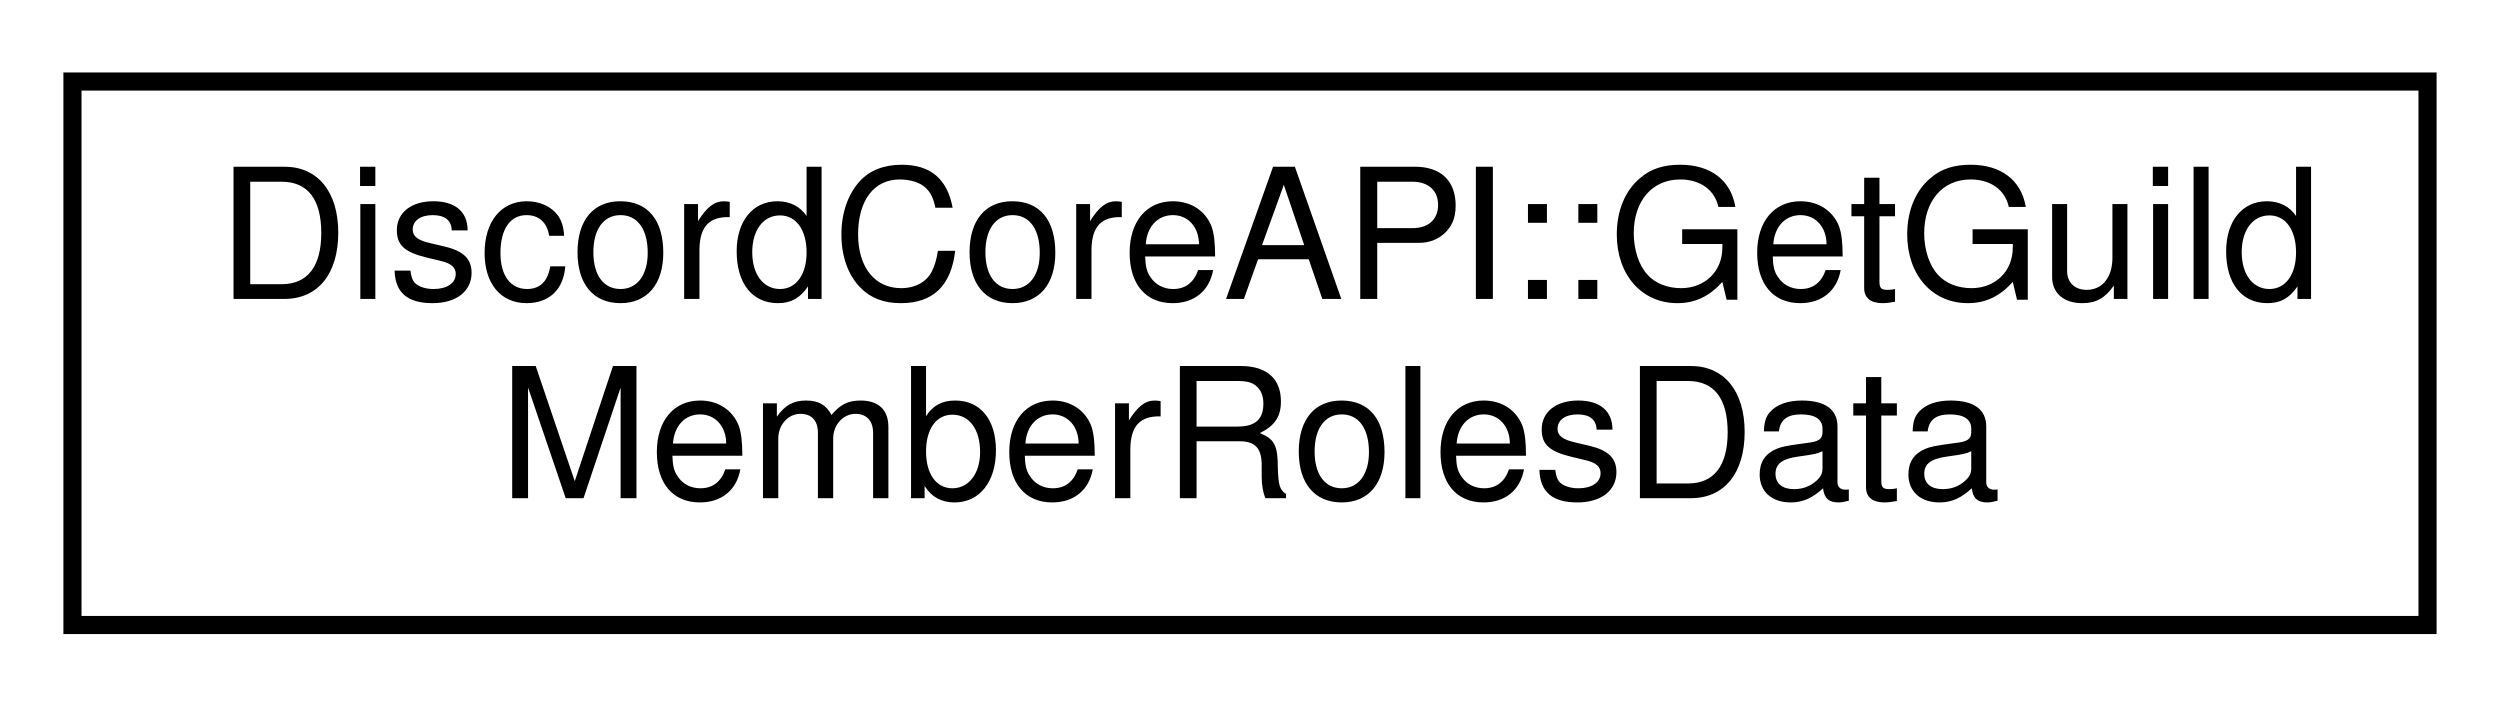
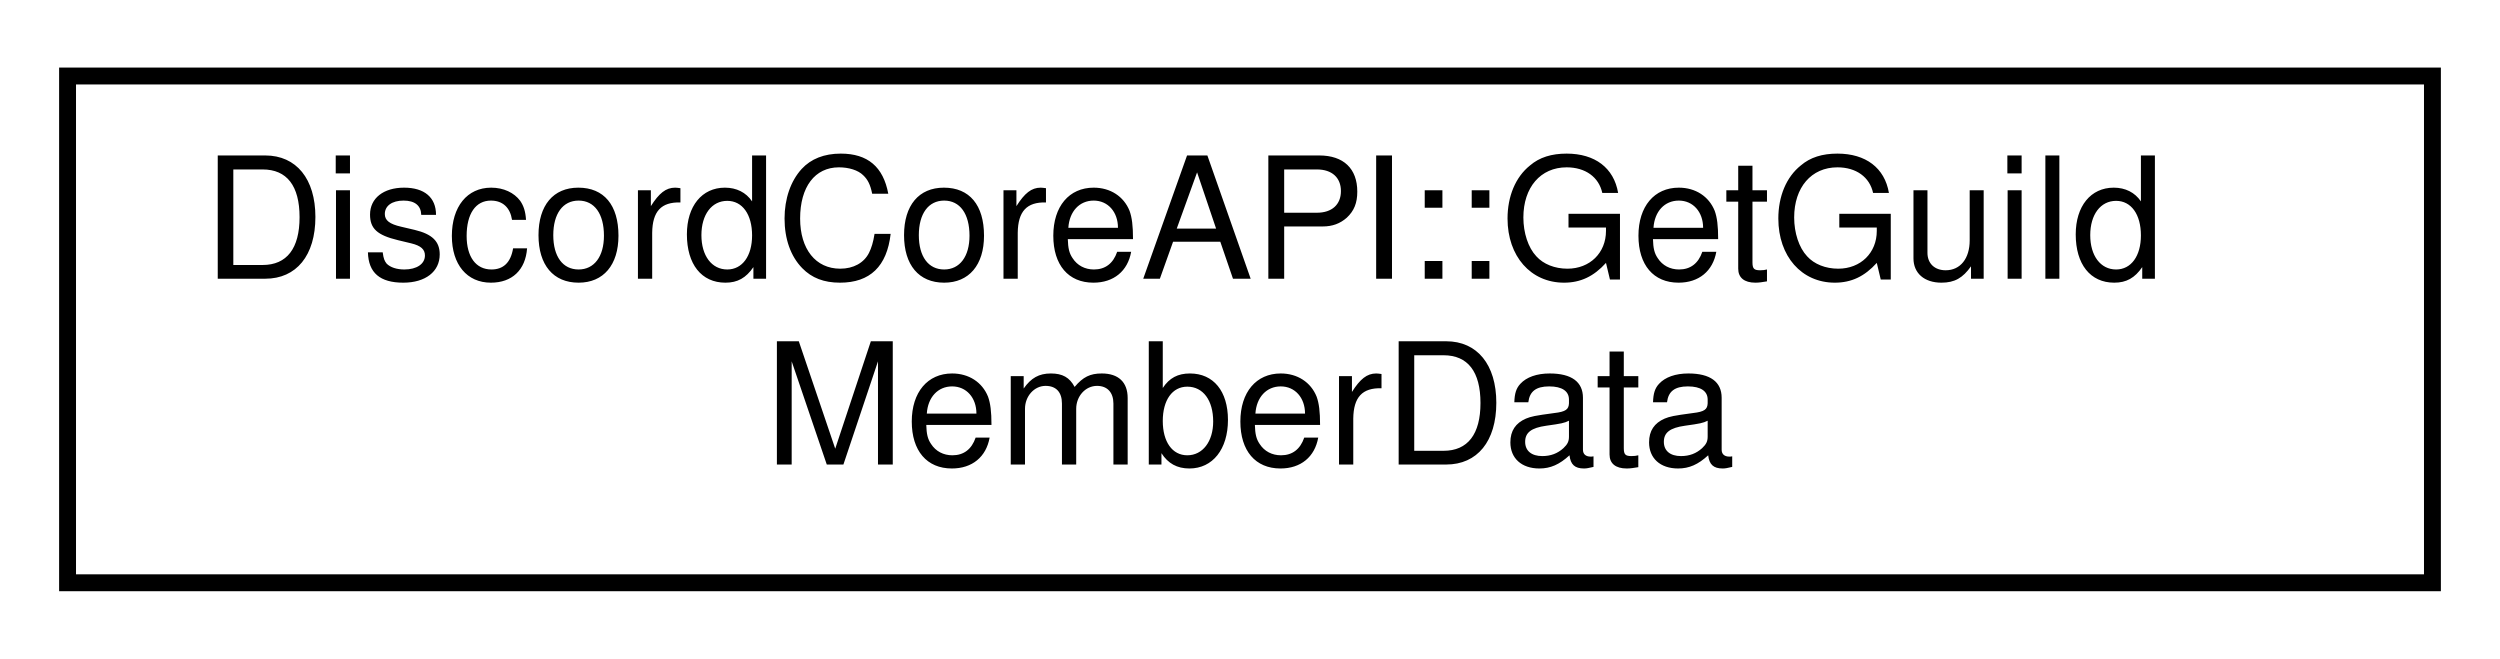
- <svg xmlns="http://www.w3.org/2000/svg" xmlns:xlink="http://www.w3.org/1999/xlink" width="138pt" height="39pt" viewBox="0.00 0.00 138.00 39.00">
+ <svg xmlns="http://www.w3.org/2000/svg" xmlns:xlink="http://www.w3.org/1999/xlink" width="148pt" height="39pt" viewBox="0.00 0.00 148.00 39.00">
  <g id="graph0" class="graph" transform="scale(1 1) rotate(0) translate(4 35)">
    <g id="node1" class="node">
      <g id="a_node1">
-         <a xlink:href="d7/d2c/a03333.html" target="_top" xlink:title="For getting a chosen GuildMember's Roles.">
-           <polygon fill="none" stroke="black" points="0,-0.5 0,-30.5 130,-30.5 130,-0.5 0,-0.5" />
+         <a xlink:href="d6/d58/a02993.html" target="_top" xlink:title="For getting a GuildMember, from the library's cache or Discord server.">
+           <polygon fill="none" stroke="black" points="0,-0.5 0,-30.5 140,-30.5 140,-0.5 0,-0.5" />
          <text text-anchor="start" x="8" y="-18.5" font-family="Helvetica,sans-Serif" font-size="10.00">DiscordCoreAPI::GetGuild</text>
-           <text text-anchor="middle" x="65" y="-7.5" font-family="Helvetica,sans-Serif" font-size="10.00">MemberRolesData</text>
+           <text text-anchor="middle" x="70" y="-7.5" font-family="Helvetica,sans-Serif" font-size="10.00">MemberData</text>
        </a>
      </g>
    </g>
  </g>
</svg>
